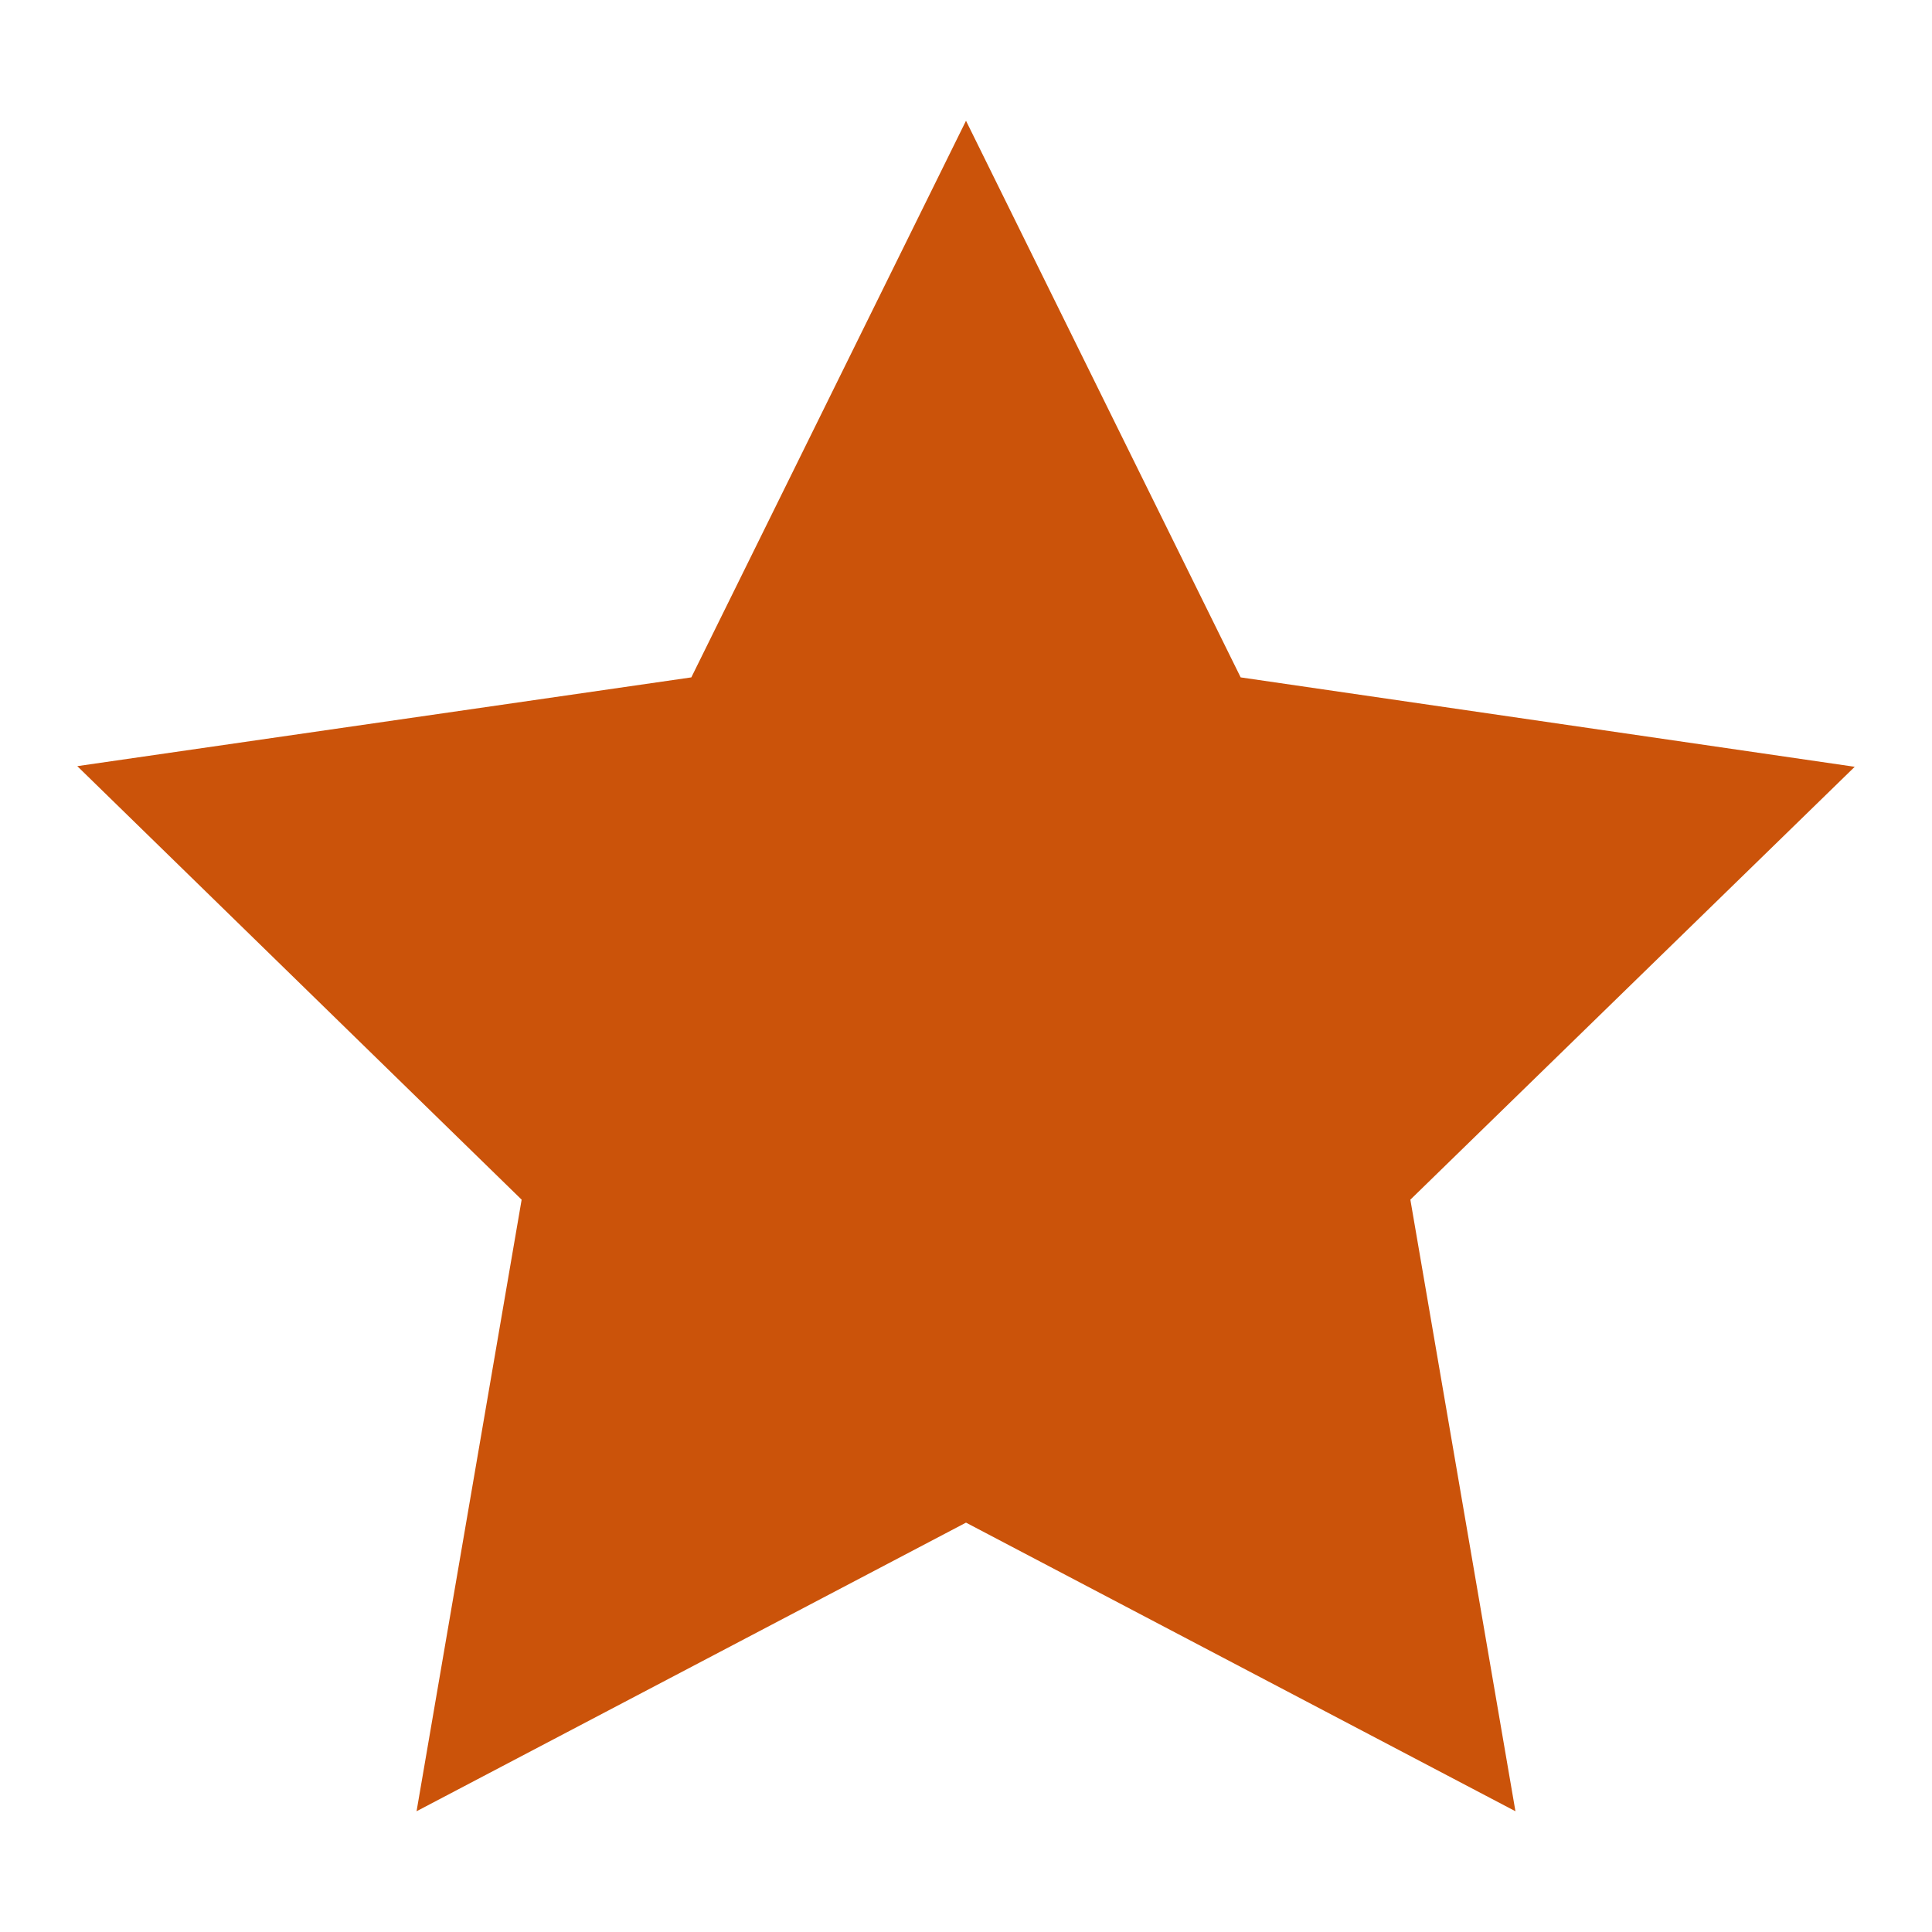
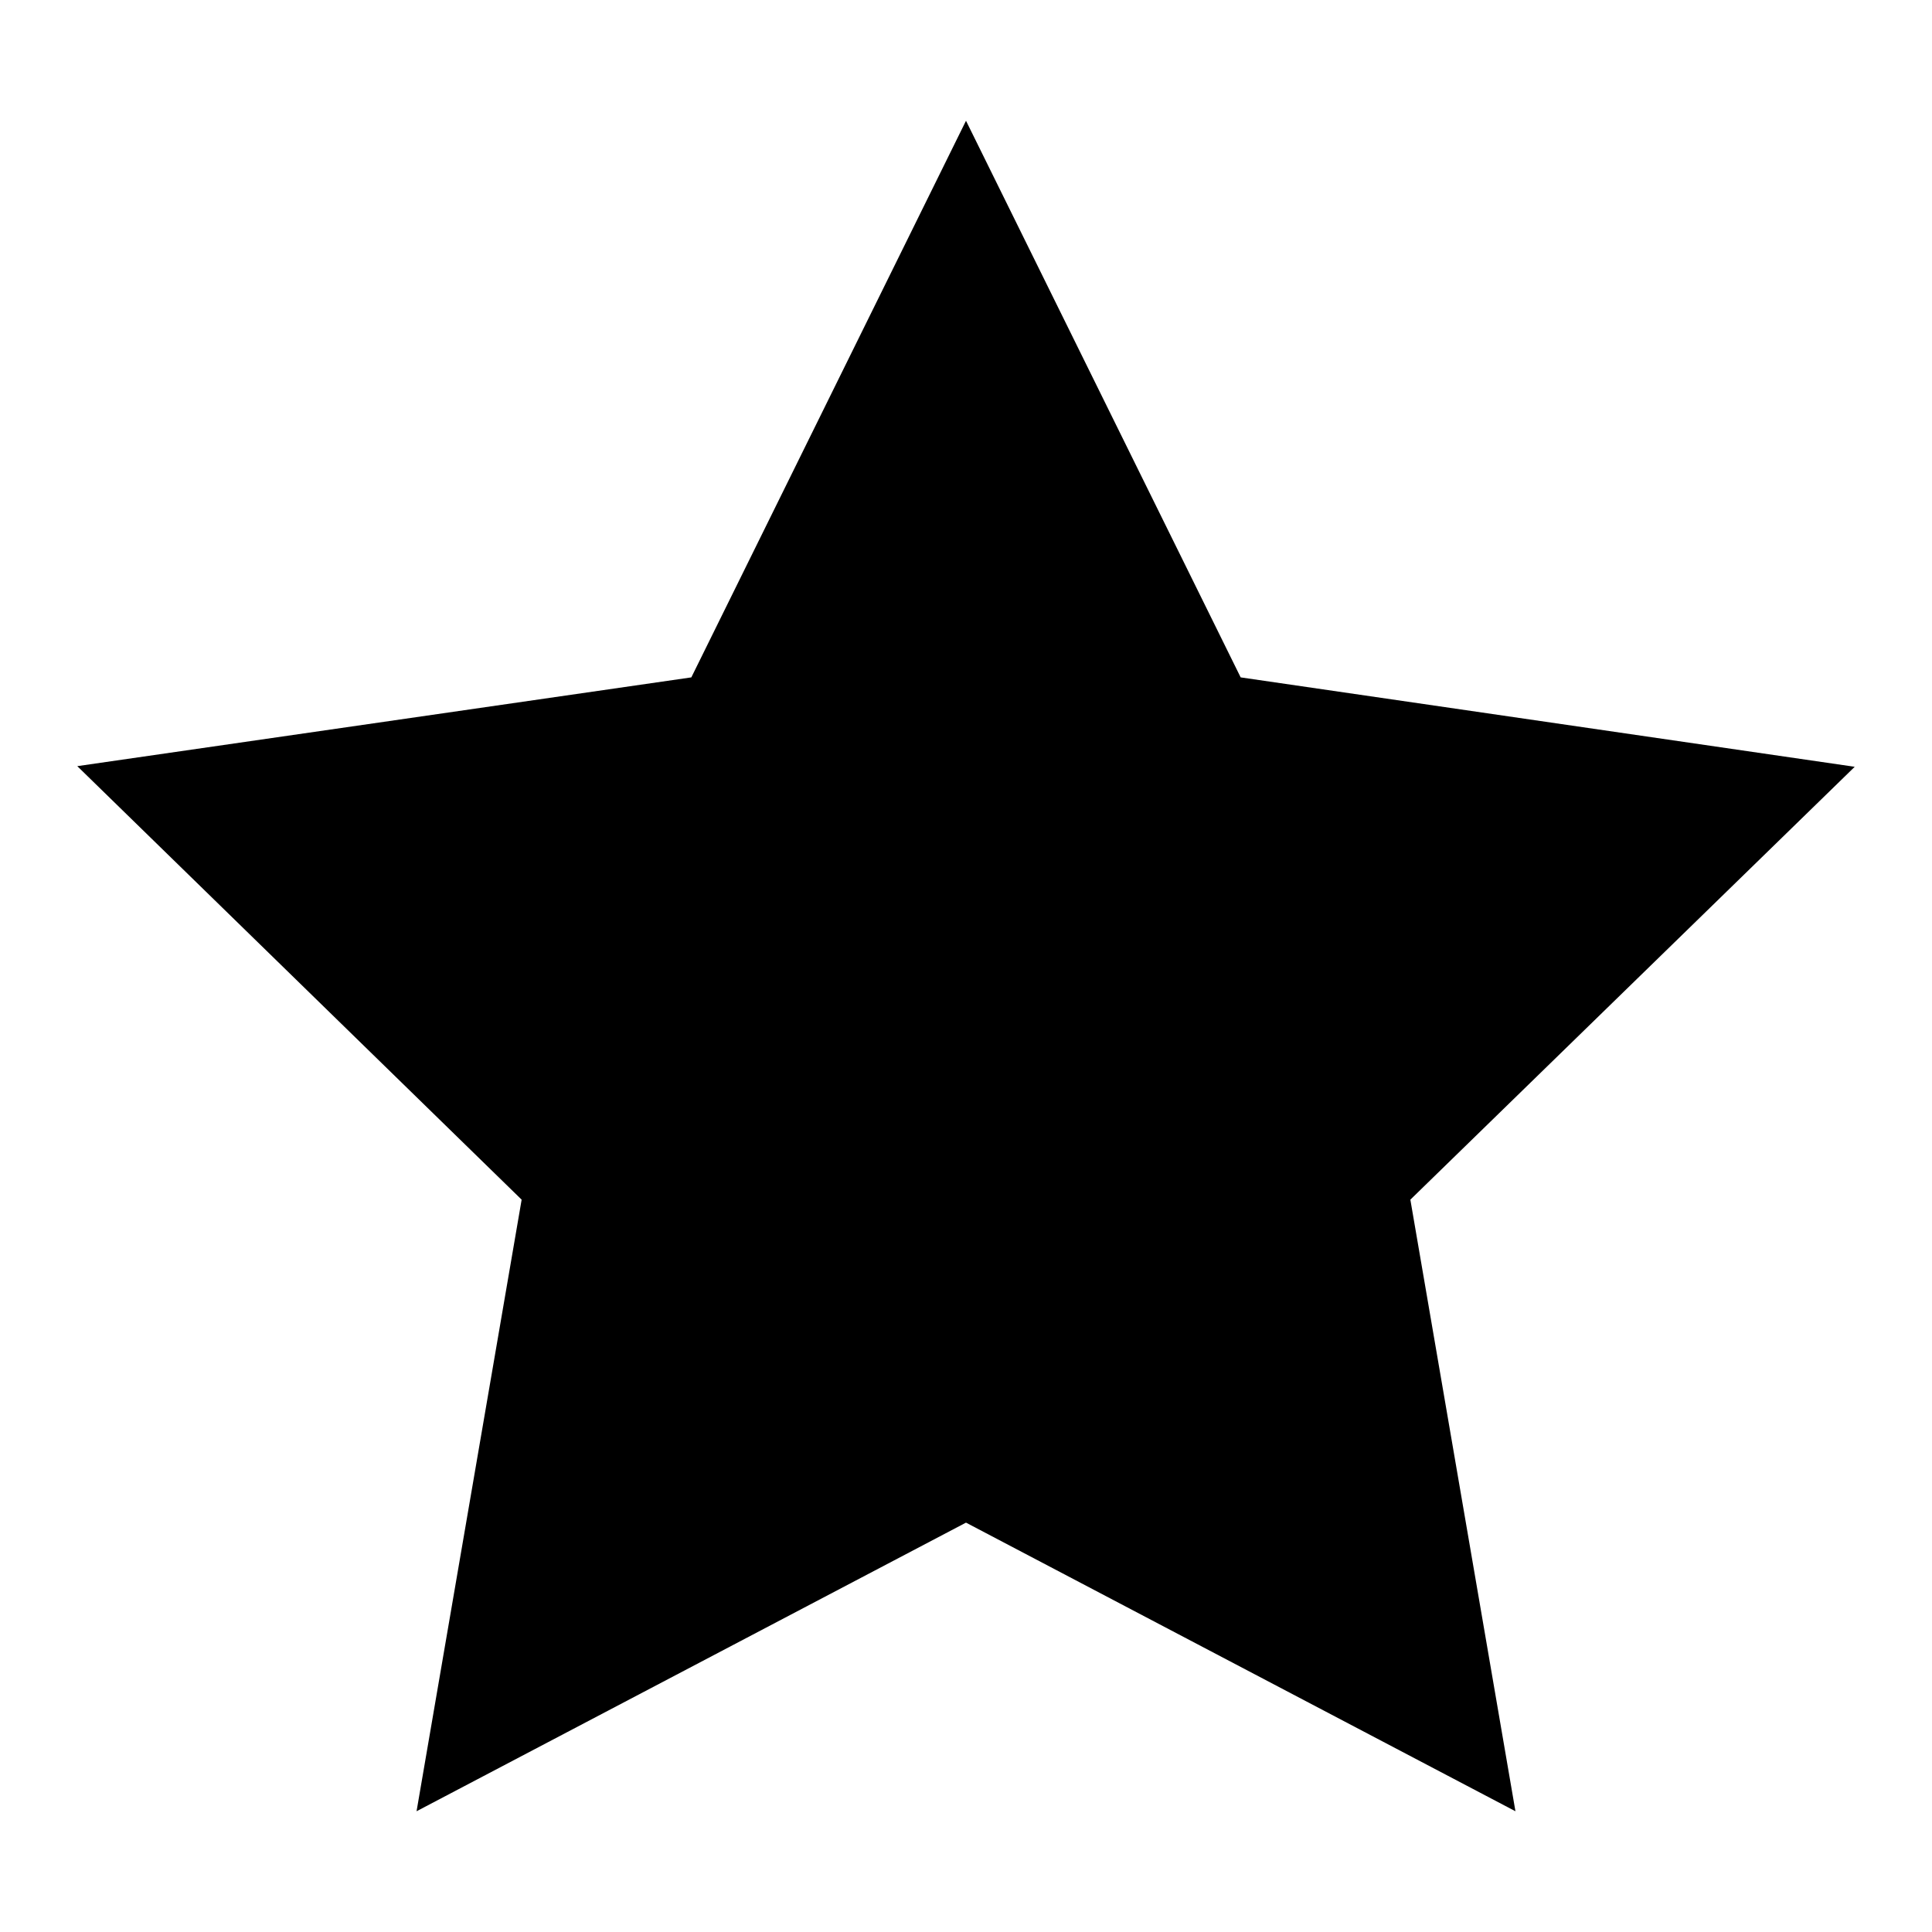
<svg xmlns="http://www.w3.org/2000/svg" preserveAspectRatio="none" overflow="visible" style="display: block;" width="18" height="18" viewBox="0 0 18 18" fill="none">
  <g>
-     <path d="M9 1.125L6.441 6.311L0.72 7.138L4.86 11.177L3.881 16.875L9 14.186L14.119 16.875L13.14 11.177L17.28 7.144L11.559 6.311L9 1.125Z" fill="#CB530A" />
+     <path d="M9 1.125L6.441 6.311L0.72 7.138L4.86 11.177L3.881 16.875L9 14.186L14.119 16.875L13.14 11.177L17.28 7.144L11.559 6.311L9 1.125Z" fill="currentColor" />
  </g>
</svg>
